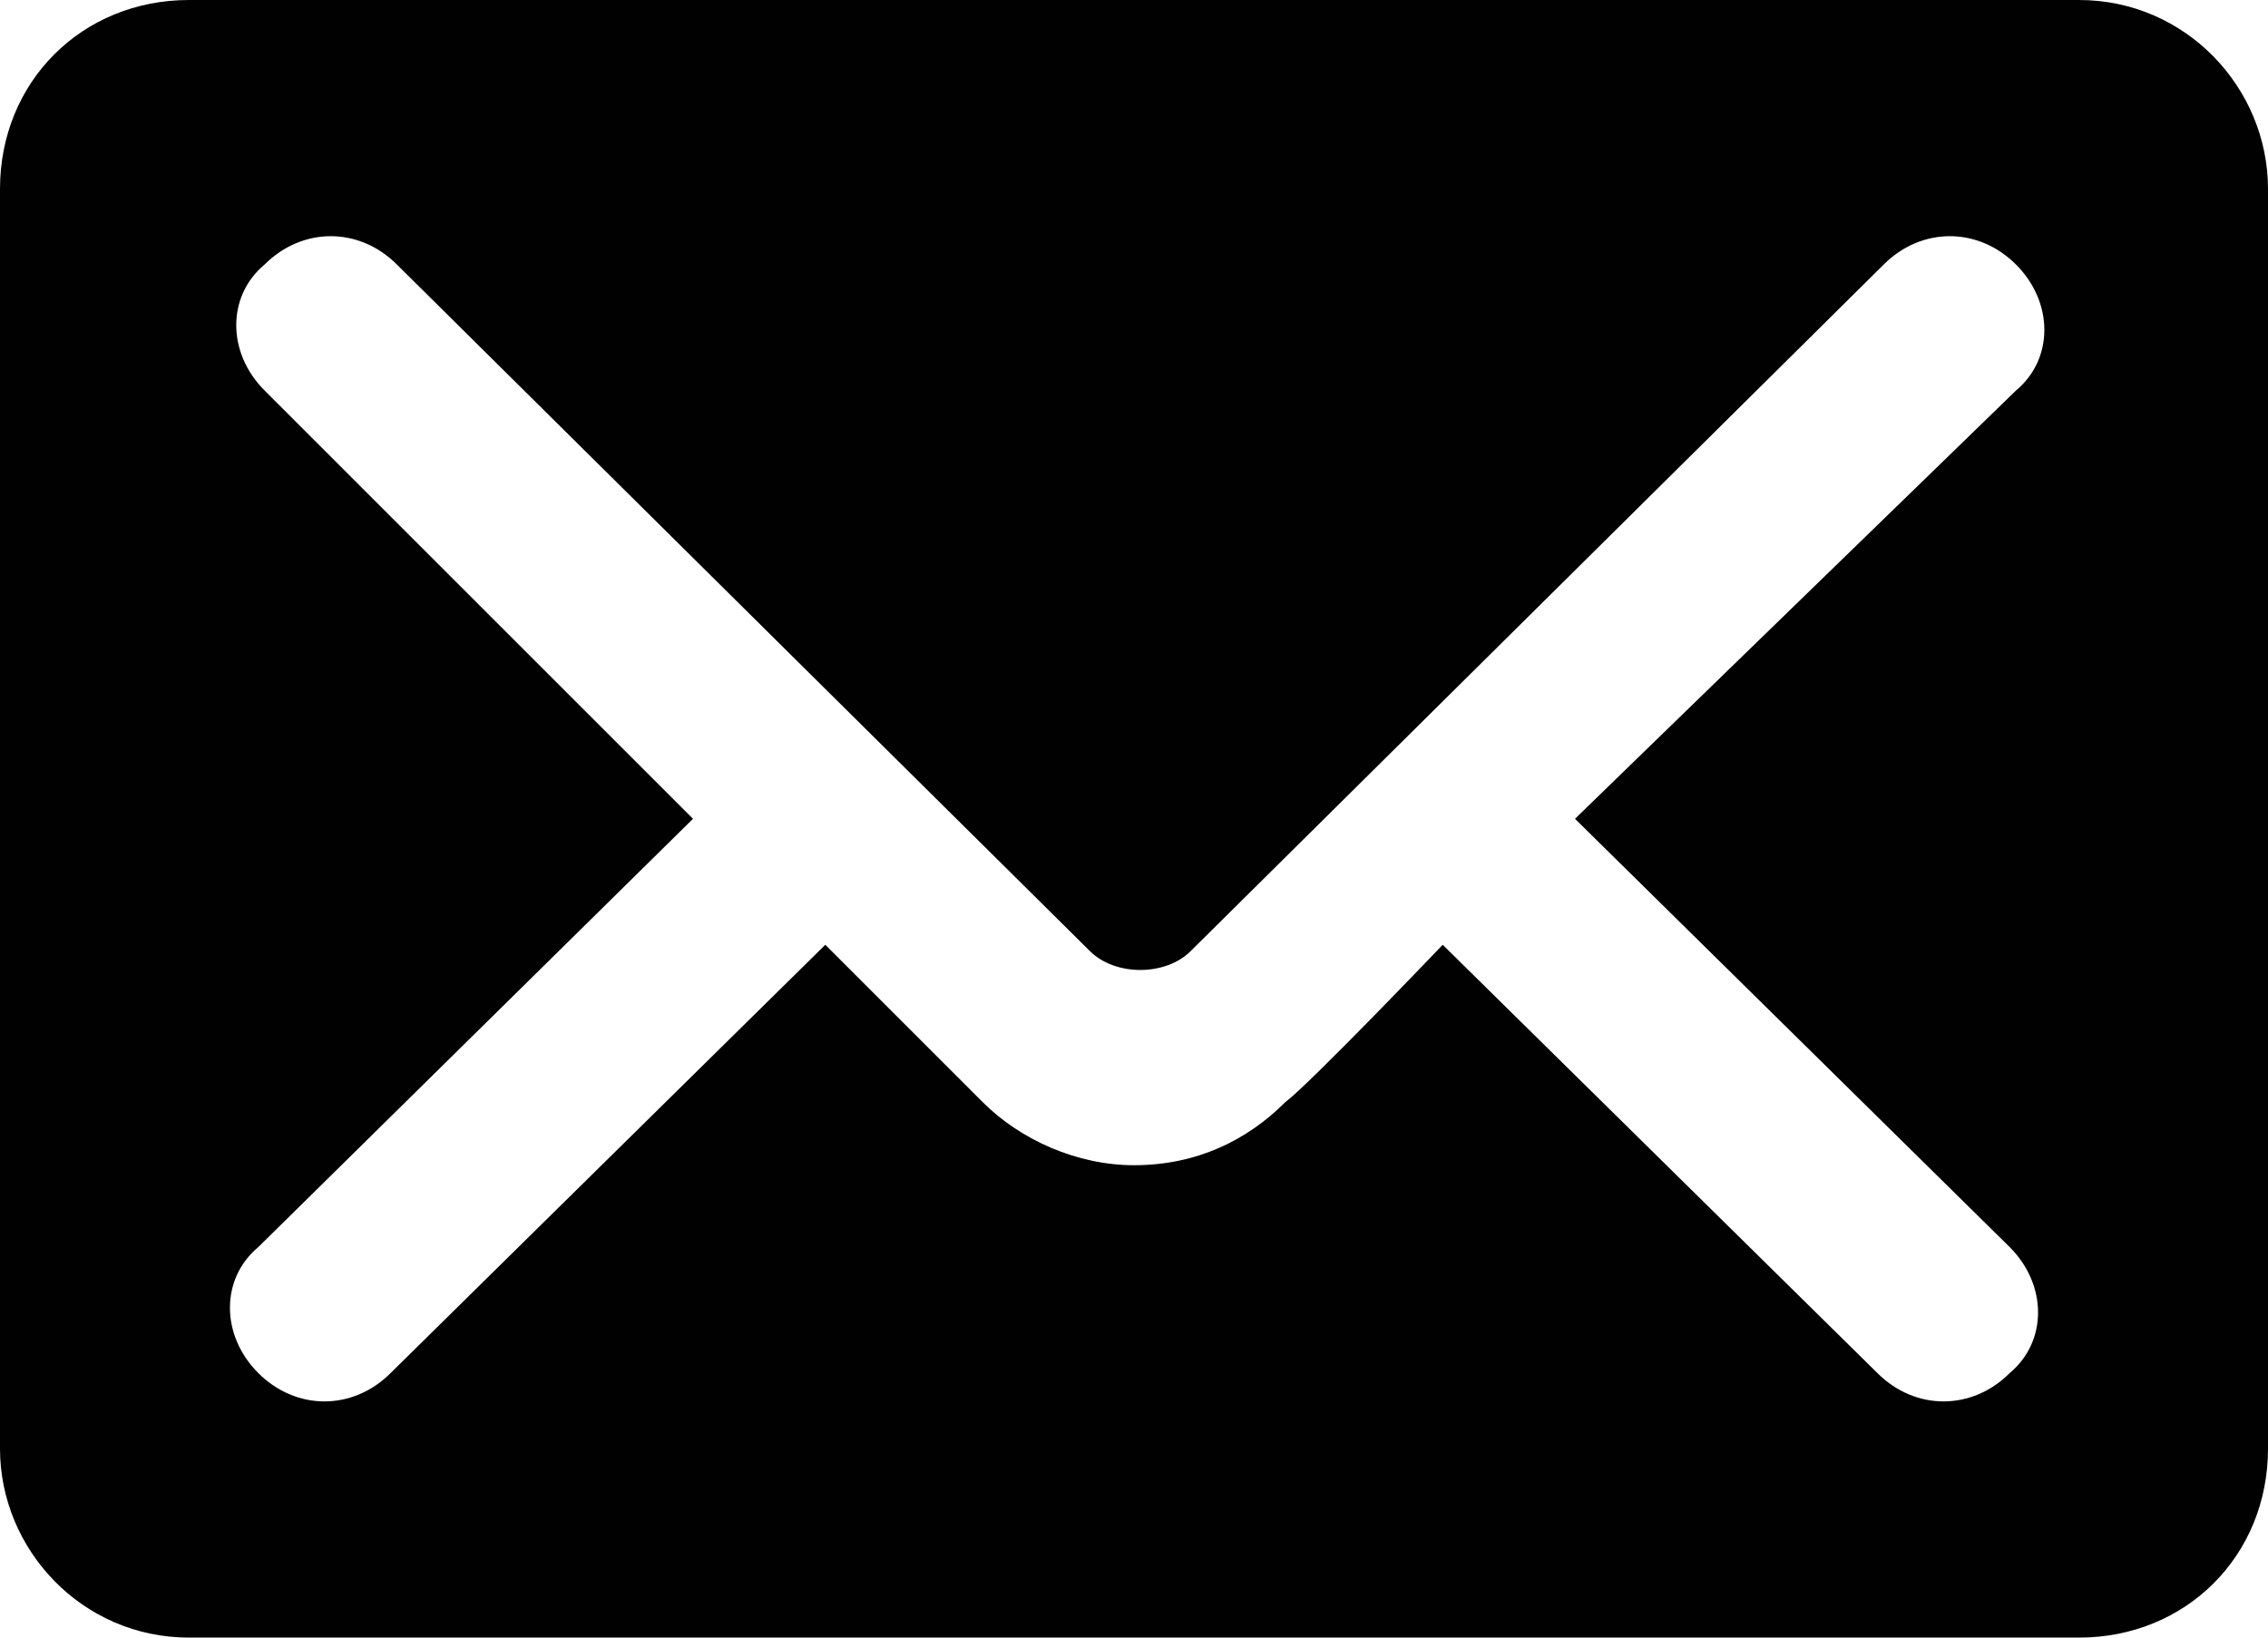
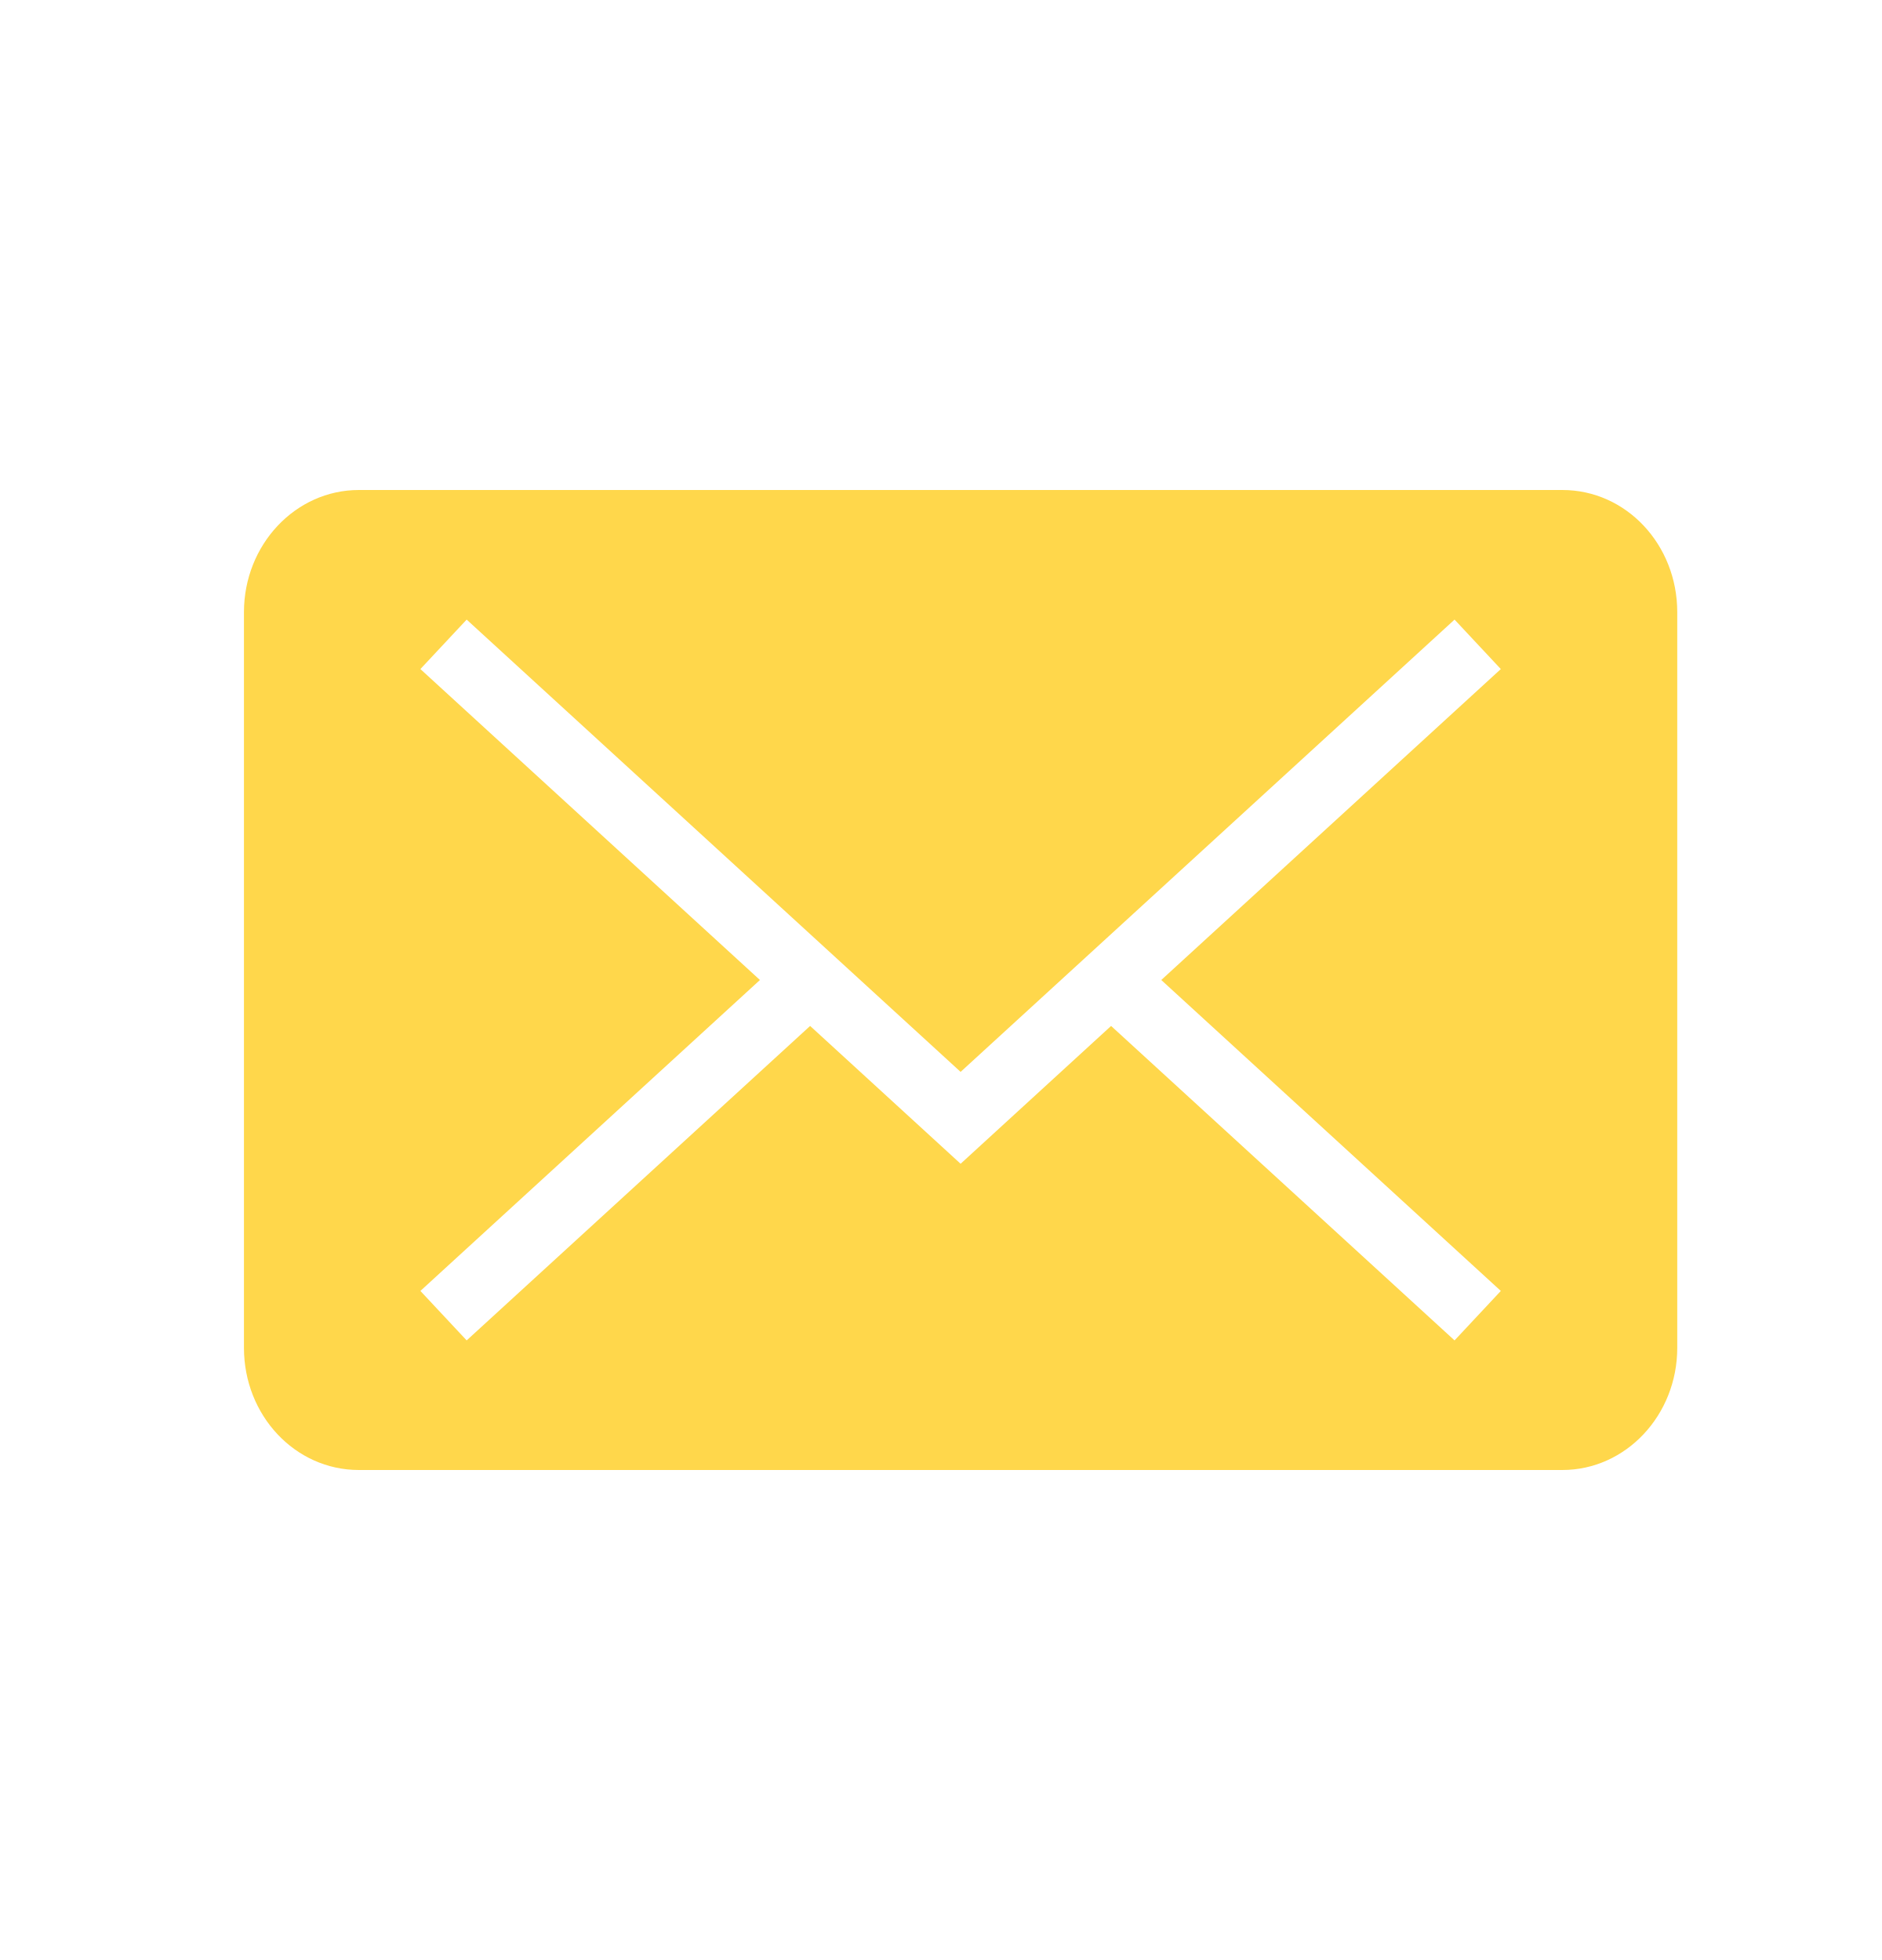
- <svg xmlns="http://www.w3.org/2000/svg" version="1.1" id="Layer_1" x="0px" y="0px" viewBox="0 0 36 26" style="enable-background:new 0 0 36 26;" xml:space="preserve">
+ <svg xmlns="http://www.w3.org/2000/svg" version="1.1" id="Layer_1" x="0px" y="0px" viewBox="0 0 24 25" style="enable-background: new 0 0 24 25;" xml:space="preserve">
  <style type="text/css">
- 	.st0{fill:#010101;}
- </style>
-   <path class="st0" d="M0,23c0,1.6,1.3,3,3,3h30c1.7,0,3-1.3,3-3V3c0-1.6-1.3-3-3-3H3C1.3,0,0,1.3,0,3L0,23L0,23z M11,13L4.2,6.2  c-0.6-0.6-0.6-1.5,0-2c0.6-0.6,1.5-0.6,2.1,0l11,10.9c0.4,0.4,1.2,0.4,1.6,0l11-10.9c0.6-0.6,1.5-0.6,2.1,0c0.6,0.6,0.6,1.5,0,2  L25,13l6.9,6.8c0.6,0.6,0.6,1.5,0,2c-0.6,0.6-1.5,0.6-2.1,0l-6.9-6.8c0,0-2.1,2.2-2.5,2.5c-0.6,0.6-1.4,1-2.4,1  c-0.9,0-1.8-0.4-2.4-1c-0.4-0.4-2.5-2.5-2.5-2.5l-6.9,6.8c-0.6,0.6-1.5,0.6-2.1,0c-0.6-0.6-0.6-1.5,0-2L11,13z" />
+   .st0 {
+     fill: #ffd74b;
+   }
+   </style>
+   <path class="st0" fill-rule="evenodd" clip-rule="evenodd" d="M19.139 16.466L14.809 12.5L19.139 8.534L18.549 7.903L12.25 13.672L5.951 7.903L5.361 8.534L9.691 12.5L5.361 16.466L5.951 17.097L10.331 13.086L12.25 14.844L14.169 13.086L18.549 17.097L19.139 16.466ZM4.576 6.25C3.767 6.25 3.111 6.949 3.111 7.808V17.192C3.111 18.052 3.762 18.75 4.576 18.75H19.924C20.733 18.75 21.389 18.051 21.389 17.192V7.808C21.389 6.947 20.738 6.25 19.924 6.25H4.576Z" />
</svg>
